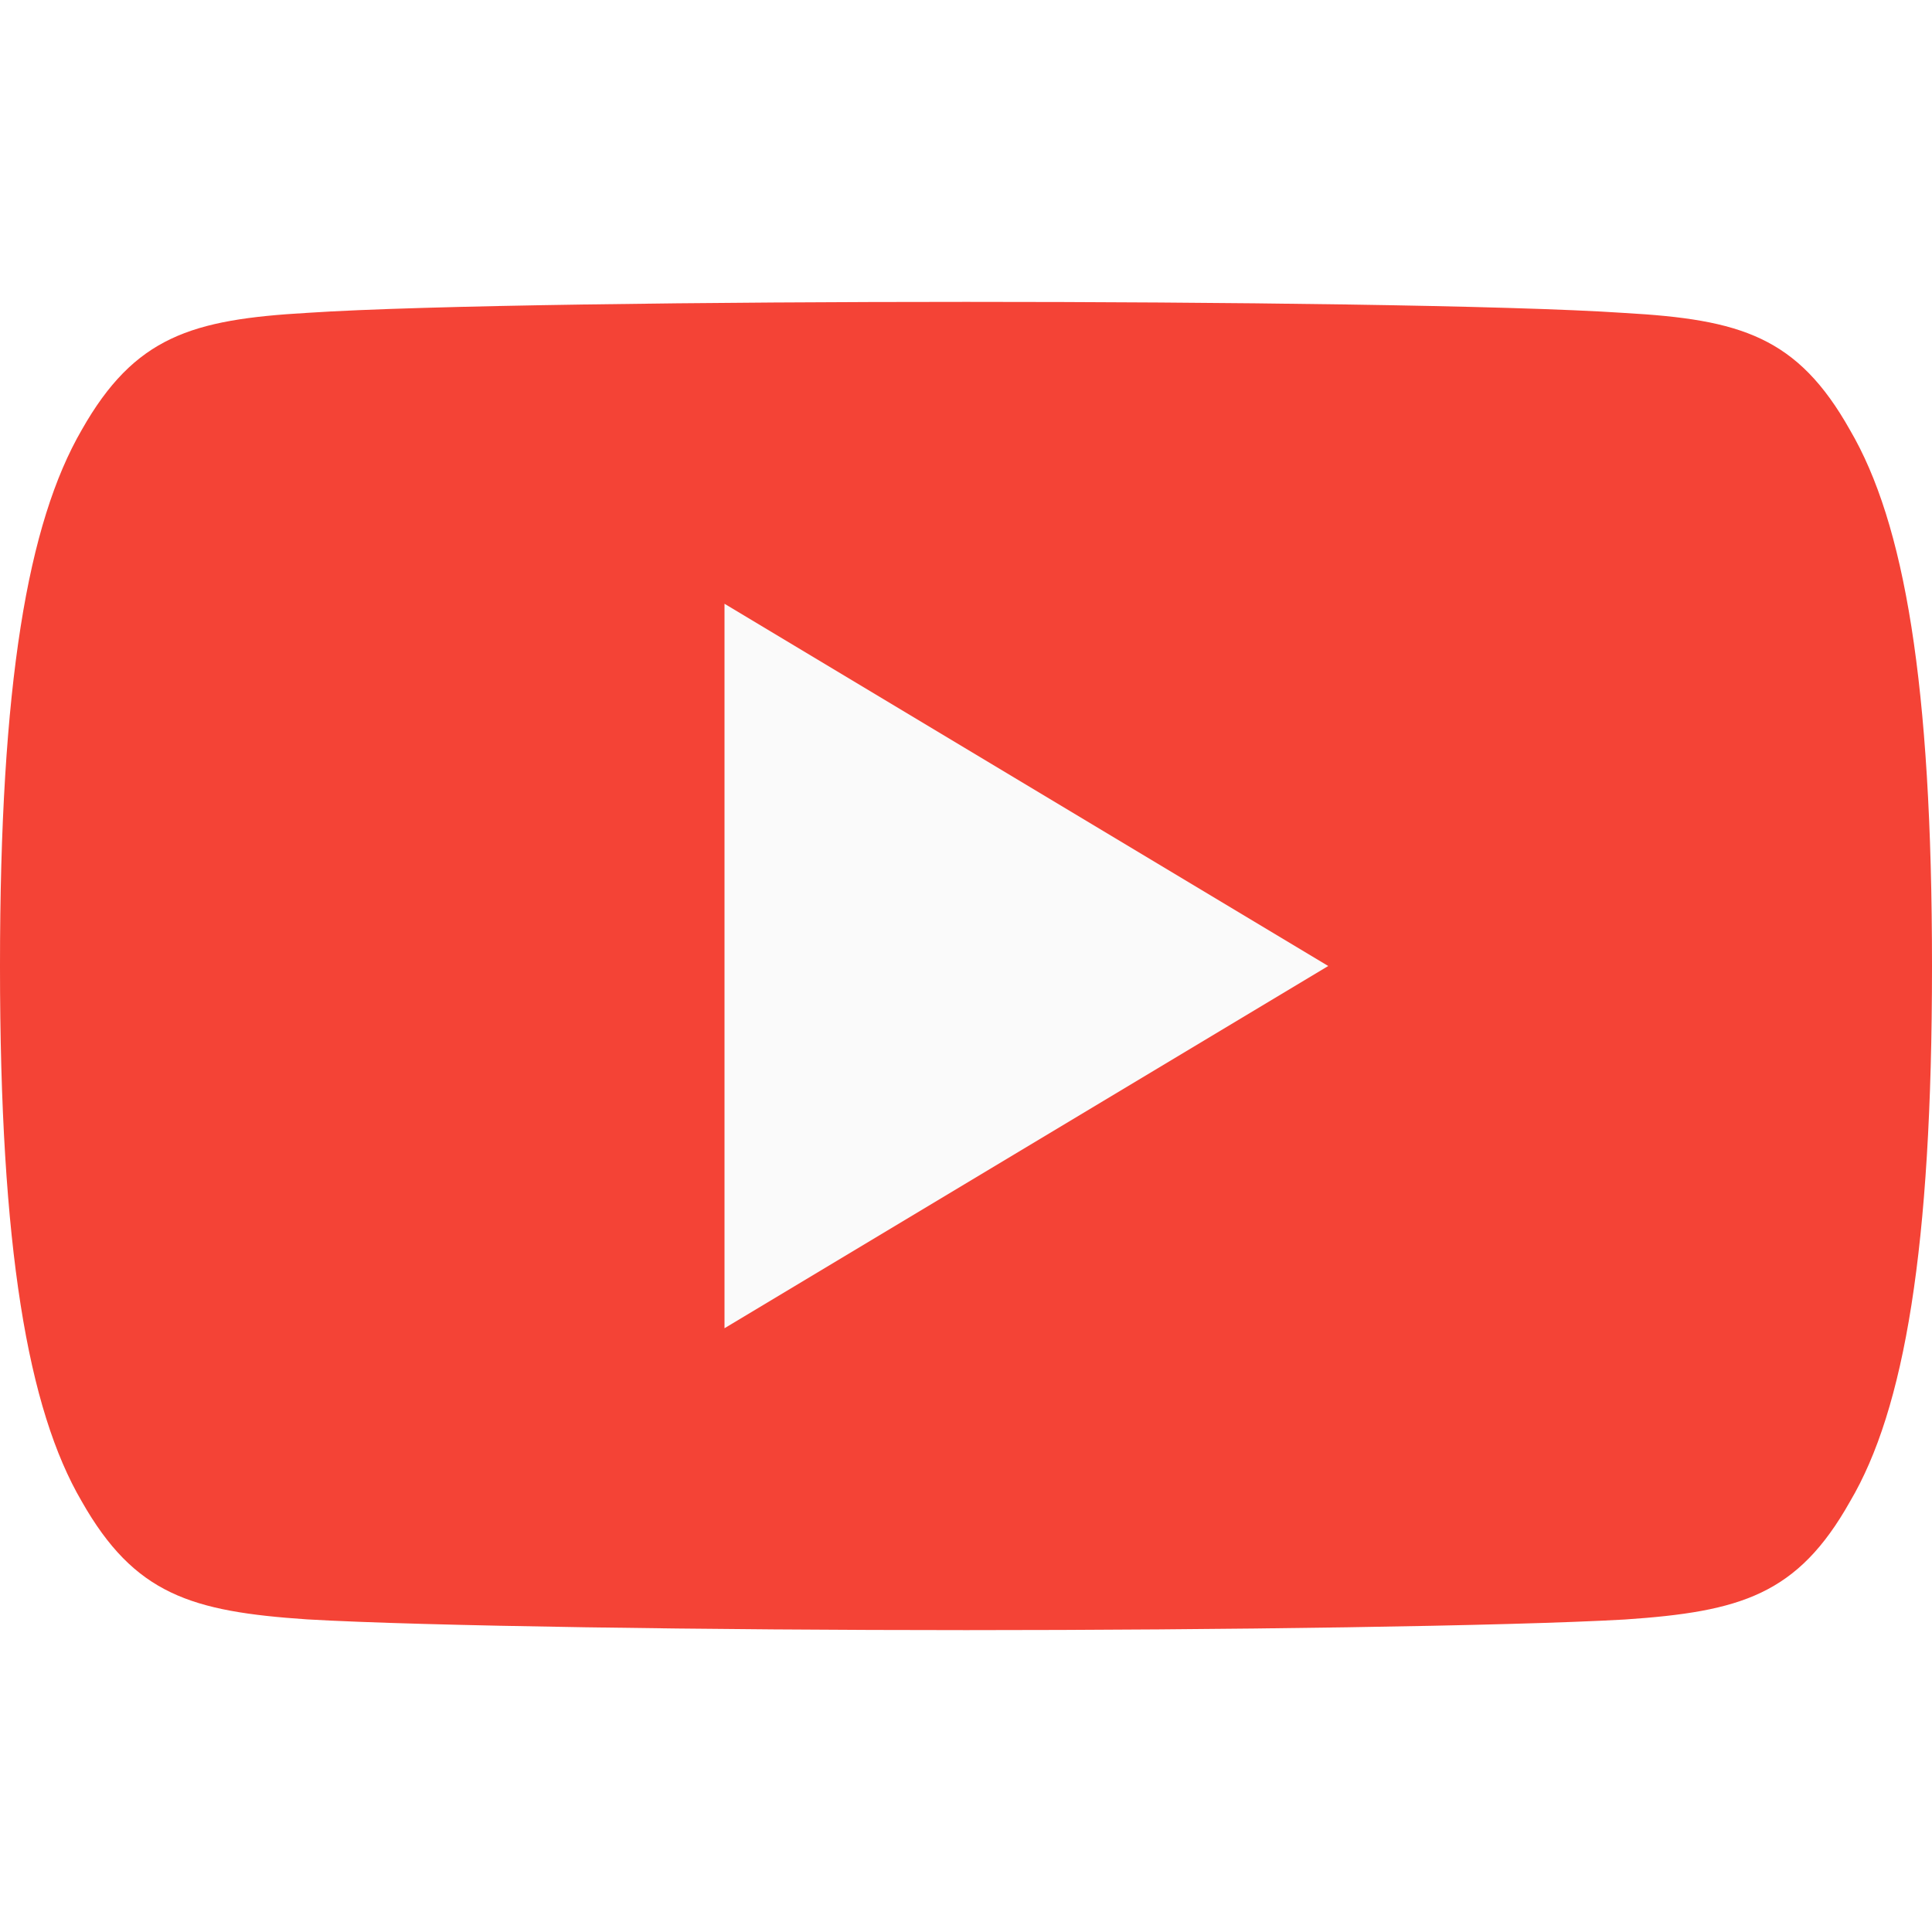
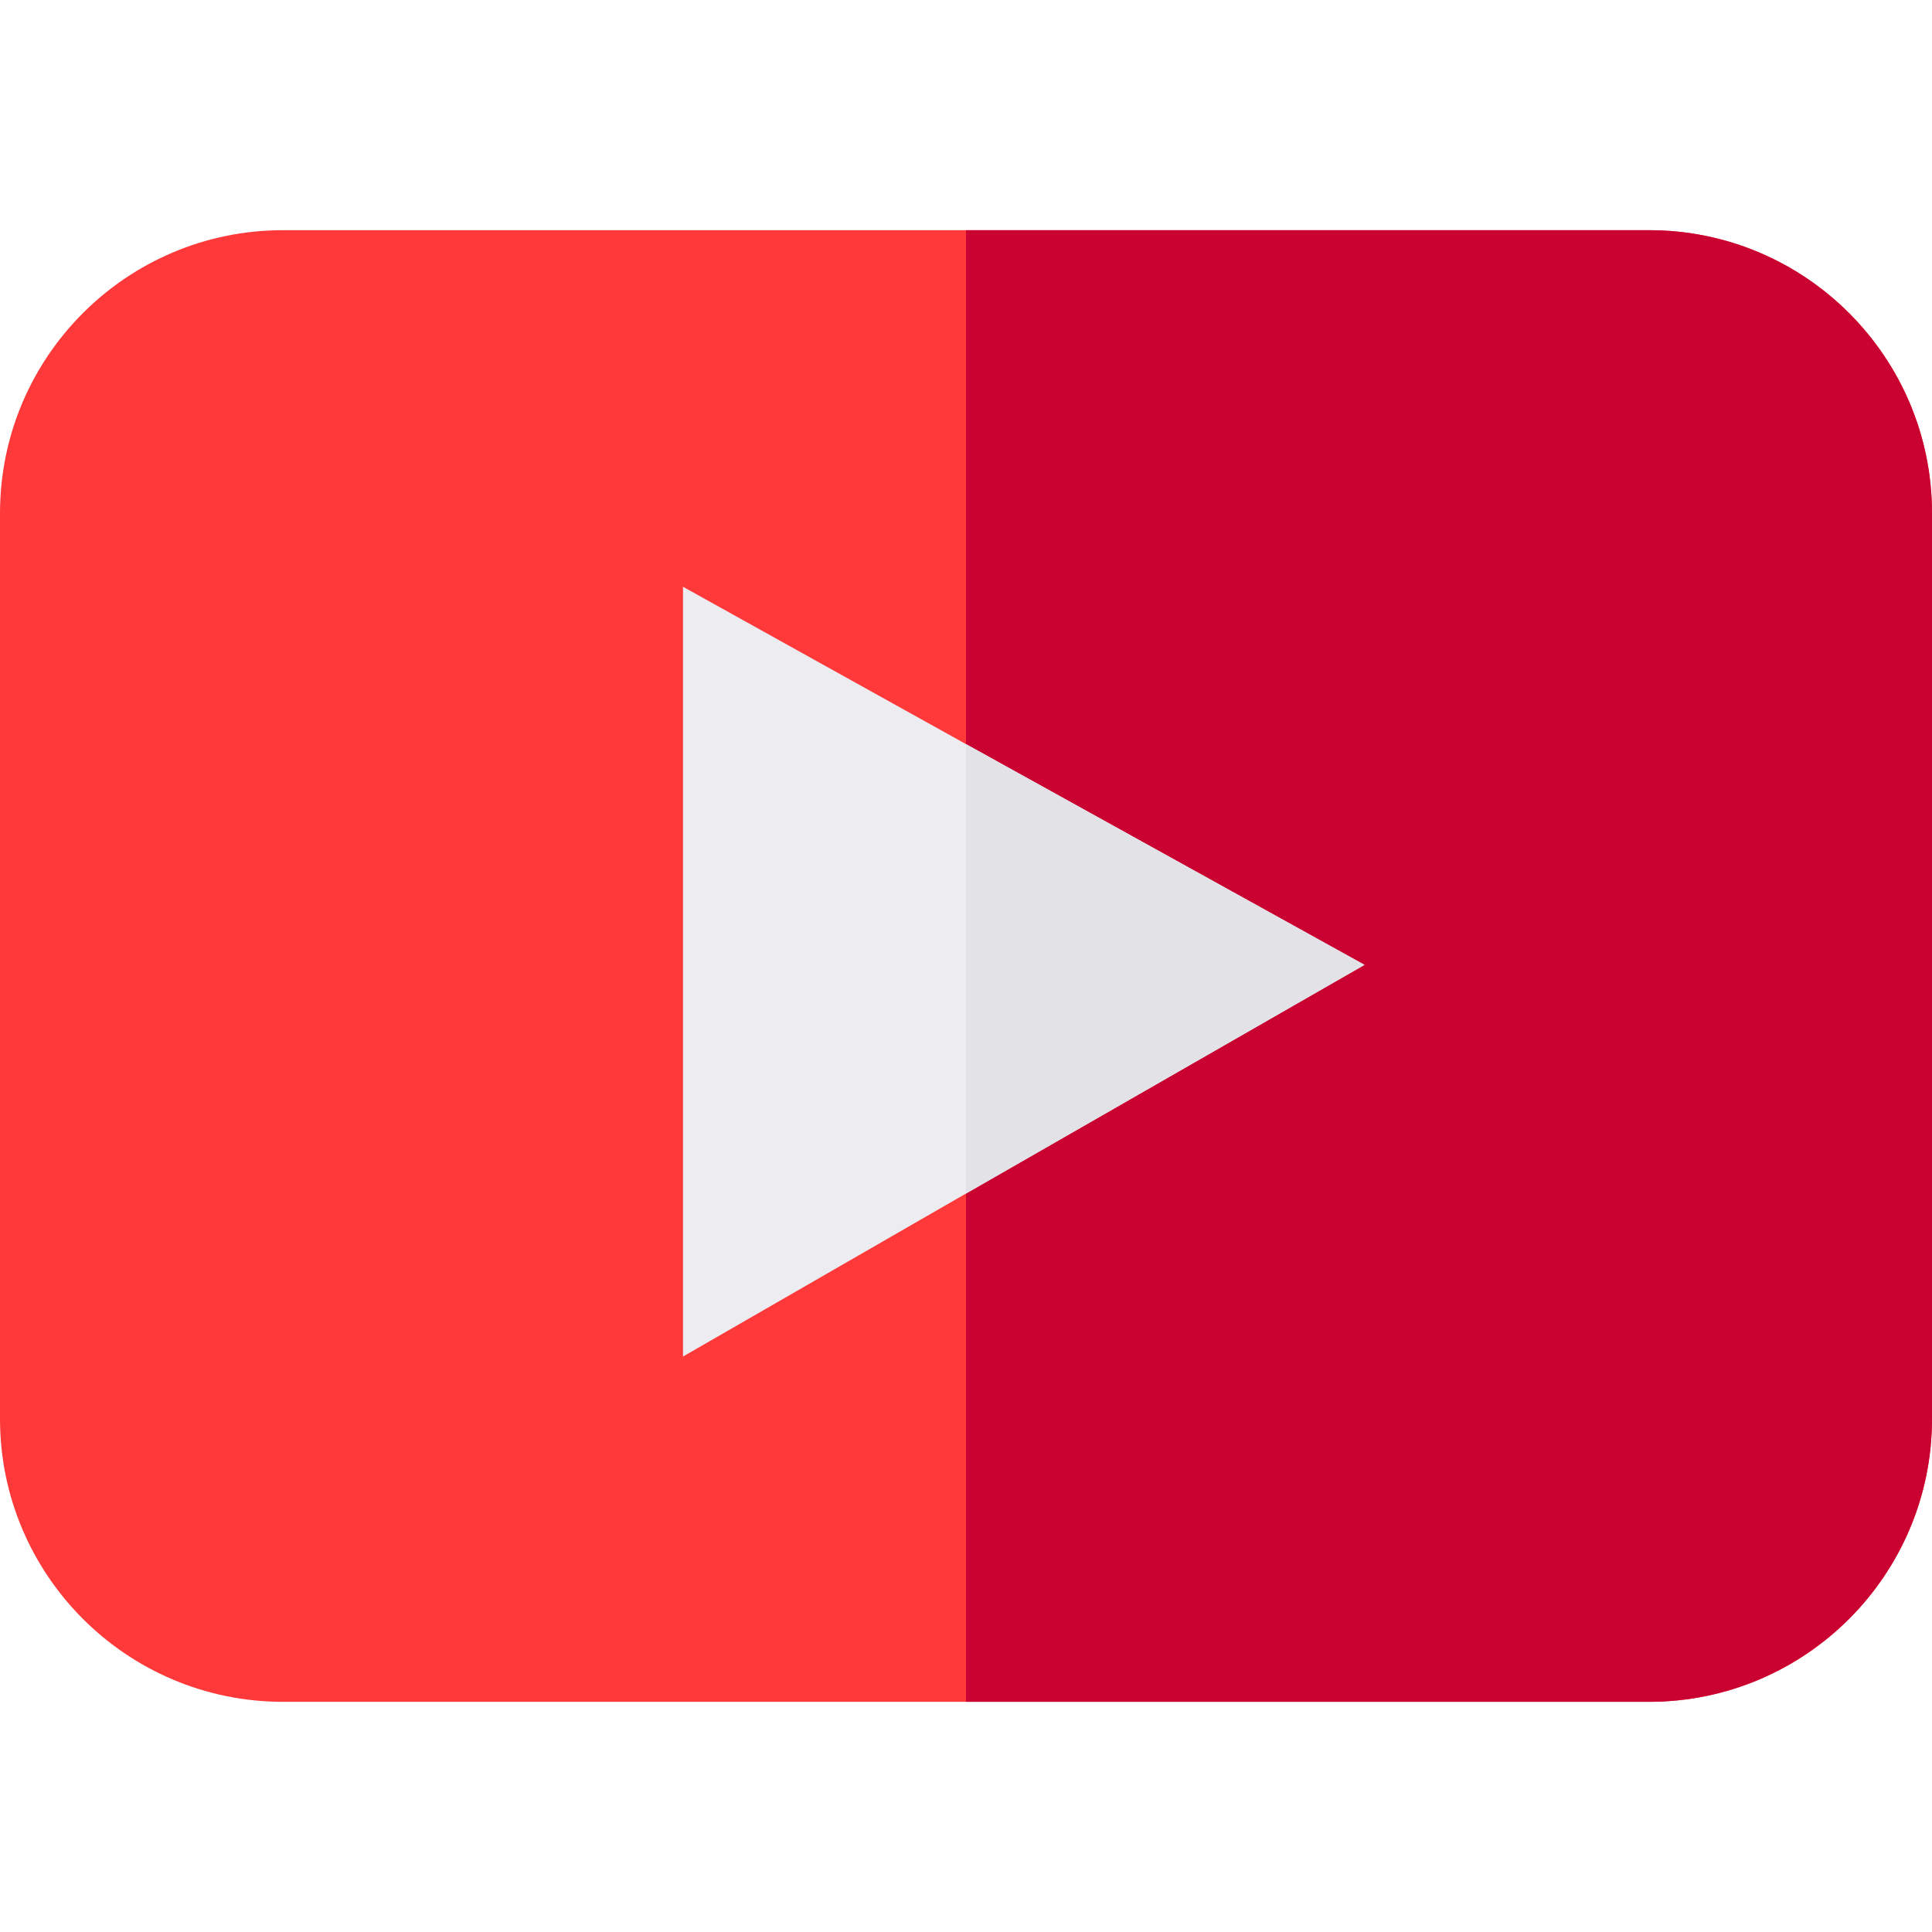
- <svg xmlns="http://www.w3.org/2000/svg" version="1.1" id="Capa_1" x="0px" y="0px" viewBox="0 0 512 512" style="enable-background:new 0 0 512 512;" xml:space="preserve">
-   <g>
-     <path style="fill:#F44336;" d="M490.24,113.92c-13.888-24.704-28.96-29.248-59.648-30.976C399.936,80.864,322.848,80,256.064,80   c-66.912,0-144.032,0.864-174.656,2.912c-30.624,1.76-45.728,6.272-59.744,31.008C7.36,138.592,0,181.088,0,255.904   C0,255.968,0,256,0,256c0,0.064,0,0.096,0,0.096v0.064c0,74.496,7.36,117.312,21.664,141.728   c14.016,24.704,29.088,29.184,59.712,31.264C112.032,430.944,189.152,432,256.064,432c66.784,0,143.872-1.056,174.56-2.816   c30.688-2.08,45.76-6.56,59.648-31.264C504.704,373.504,512,330.688,512,256.192c0,0,0-0.096,0-0.16c0,0,0-0.064,0-0.096   C512,181.088,504.704,138.592,490.24,113.92z" />
-     <polygon style="fill:#FAFAFA;" points="192,352 192,160 352,256  " />
-   </g>
-   <g>
- </g>
-   <g>
- </g>
-   <g>
- </g>
-   <g>
- </g>
-   <g>
- </g>
-   <g>
- </g>
-   <g>
- </g>
-   <g>
- </g>
-   <g>
- </g>
-   <g>
- </g>
-   <g>
- </g>
-   <g>
- </g>
-   <g>
- </g>
-   <g>
- </g>
-   <g>
- </g>
+ <svg xmlns="http://www.w3.org/2000/svg" viewBox="0 -61 512 512">
+   <path d="m437 0h-362c-41.398 0-75 33.602-75 75v240c0 41.398 33.602 75 75 75h362c41.398 0 75-33.602 75-75v-240c0-41.398-33.602-75-75-75zm0 0" fill="#ff3939" />
+   <path d="m512 75v240c0 41.398-33.602 75-75 75h-181v-390h181c41.398 0 75 33.602 75 75zm0 0" fill="#c90232" />
+   <path d="m256 136.199-75-41.699v204l75-43.199 105.602-60.602zm0 0" fill="#ececf1" />
+   <path d="m361.602 194.699-105.602 60.602v-119.102zm0 0" fill="#e2e2e7" />
</svg>
